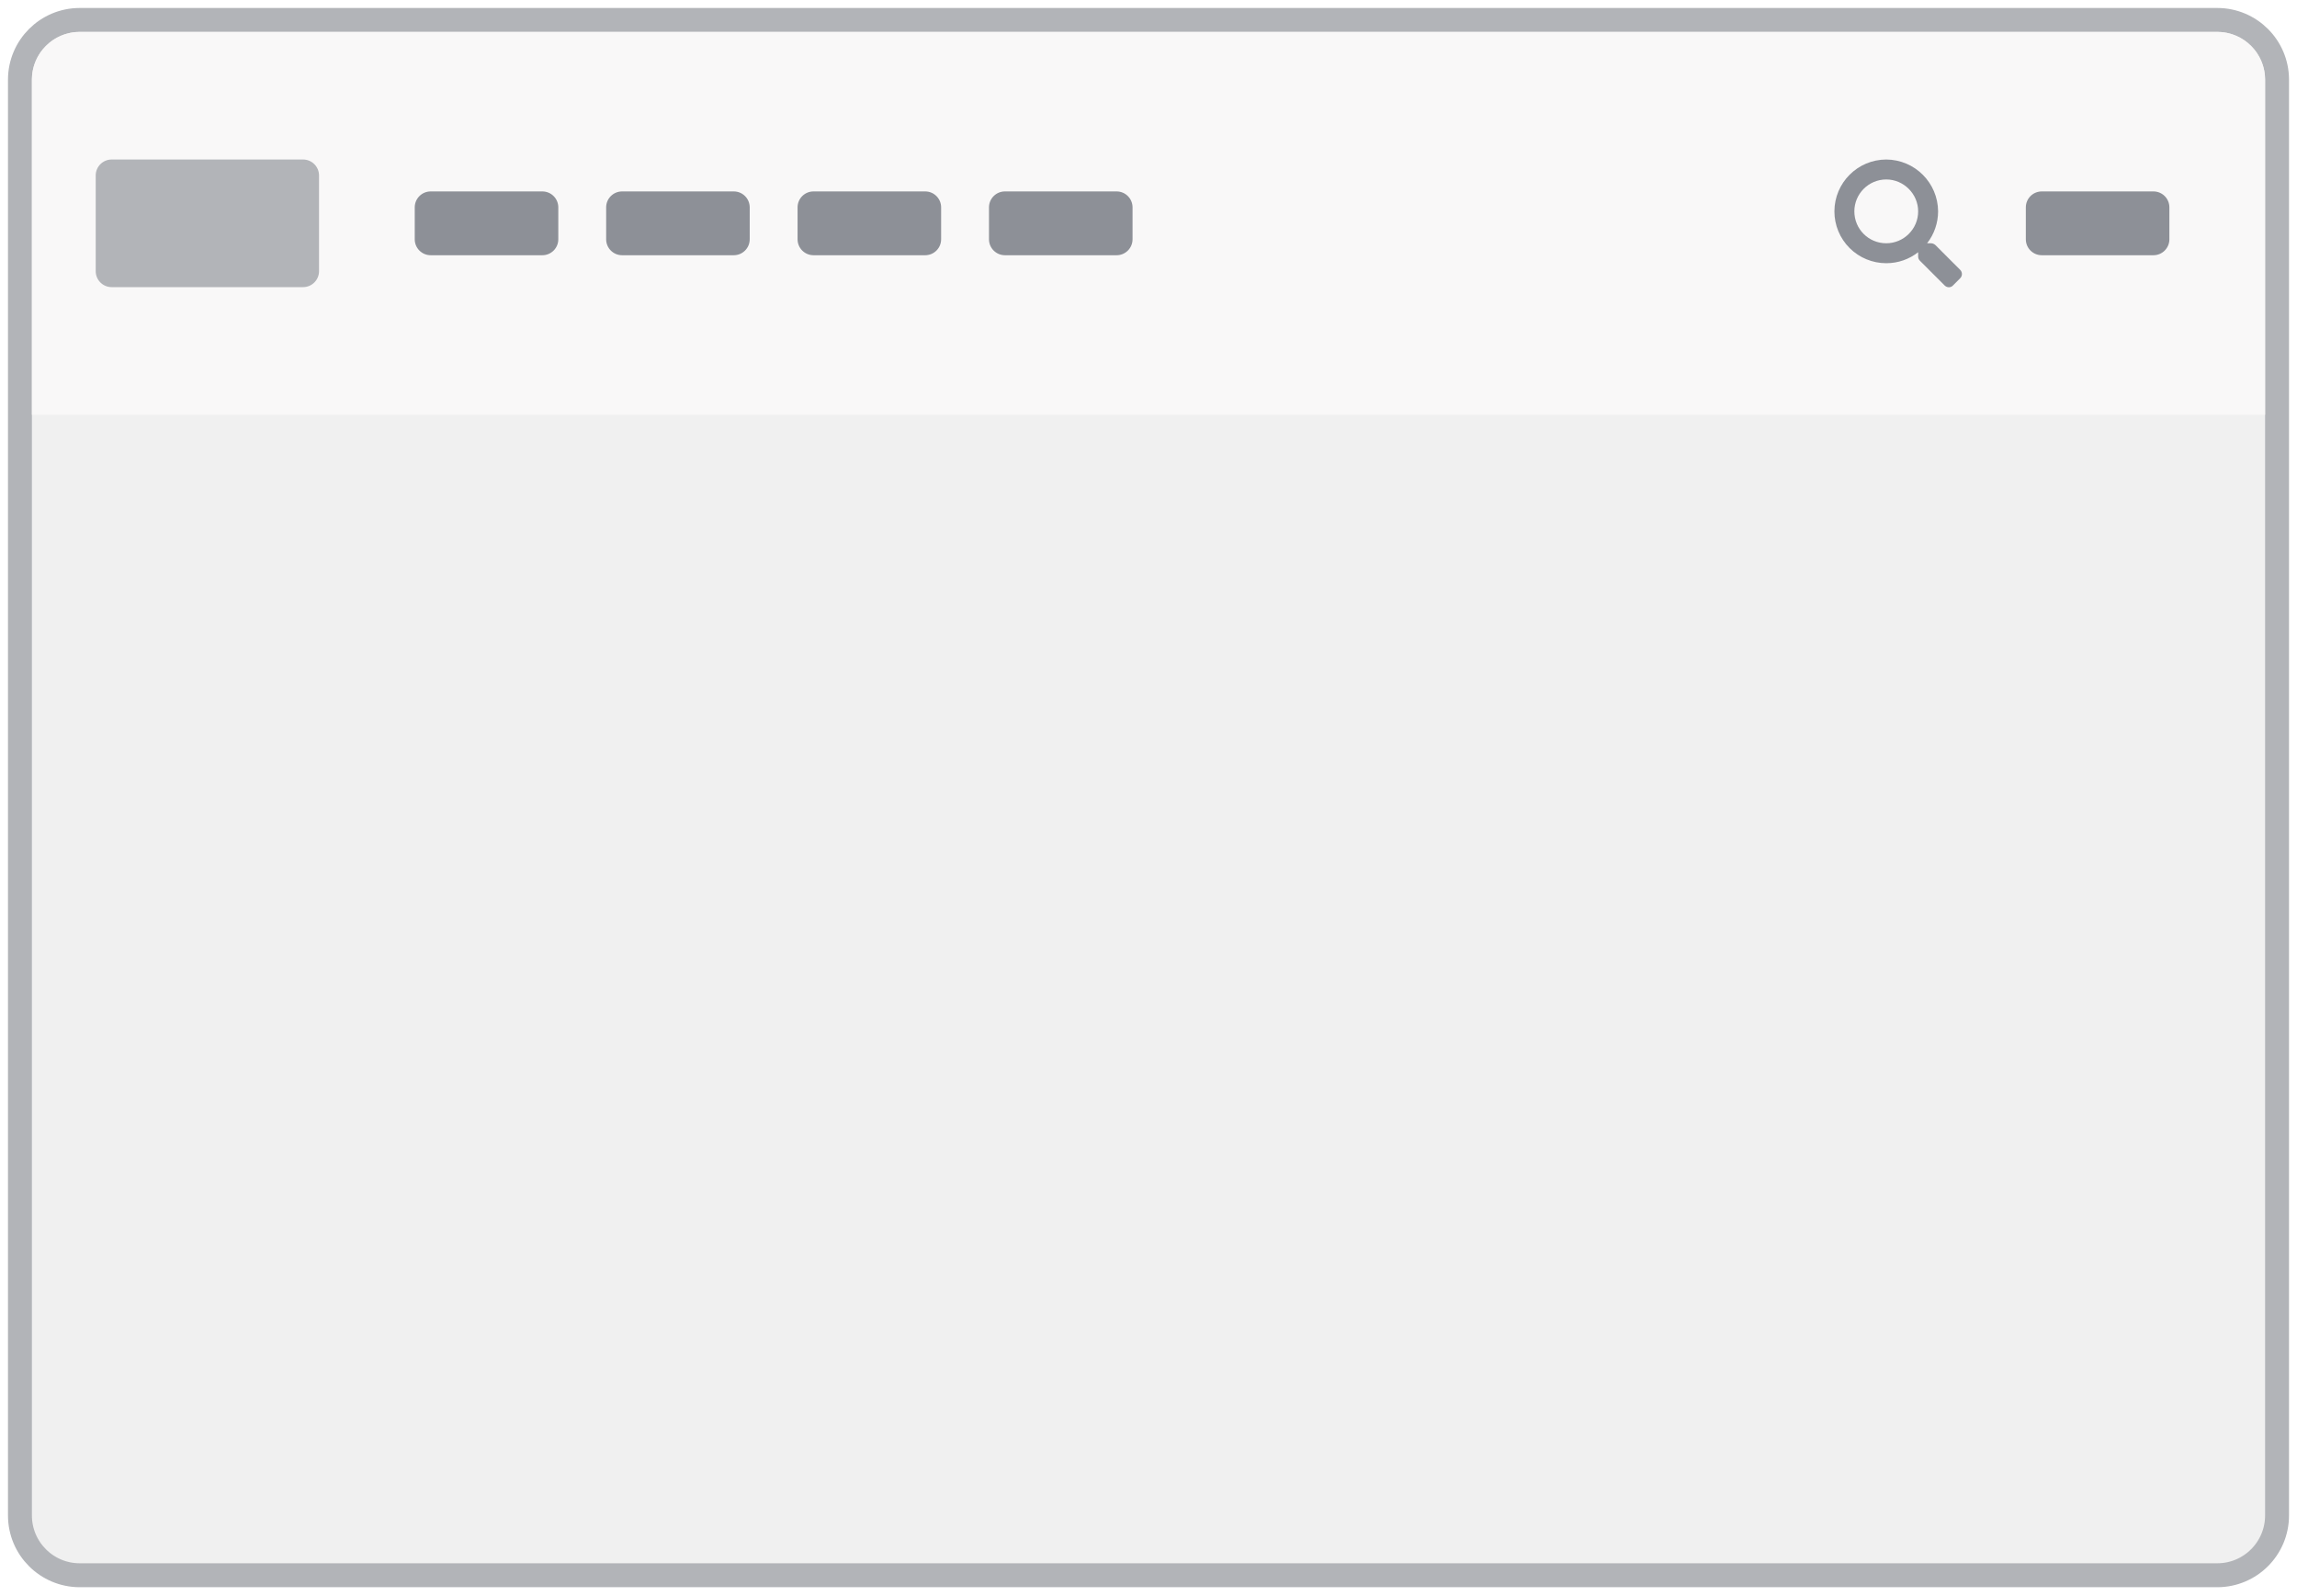
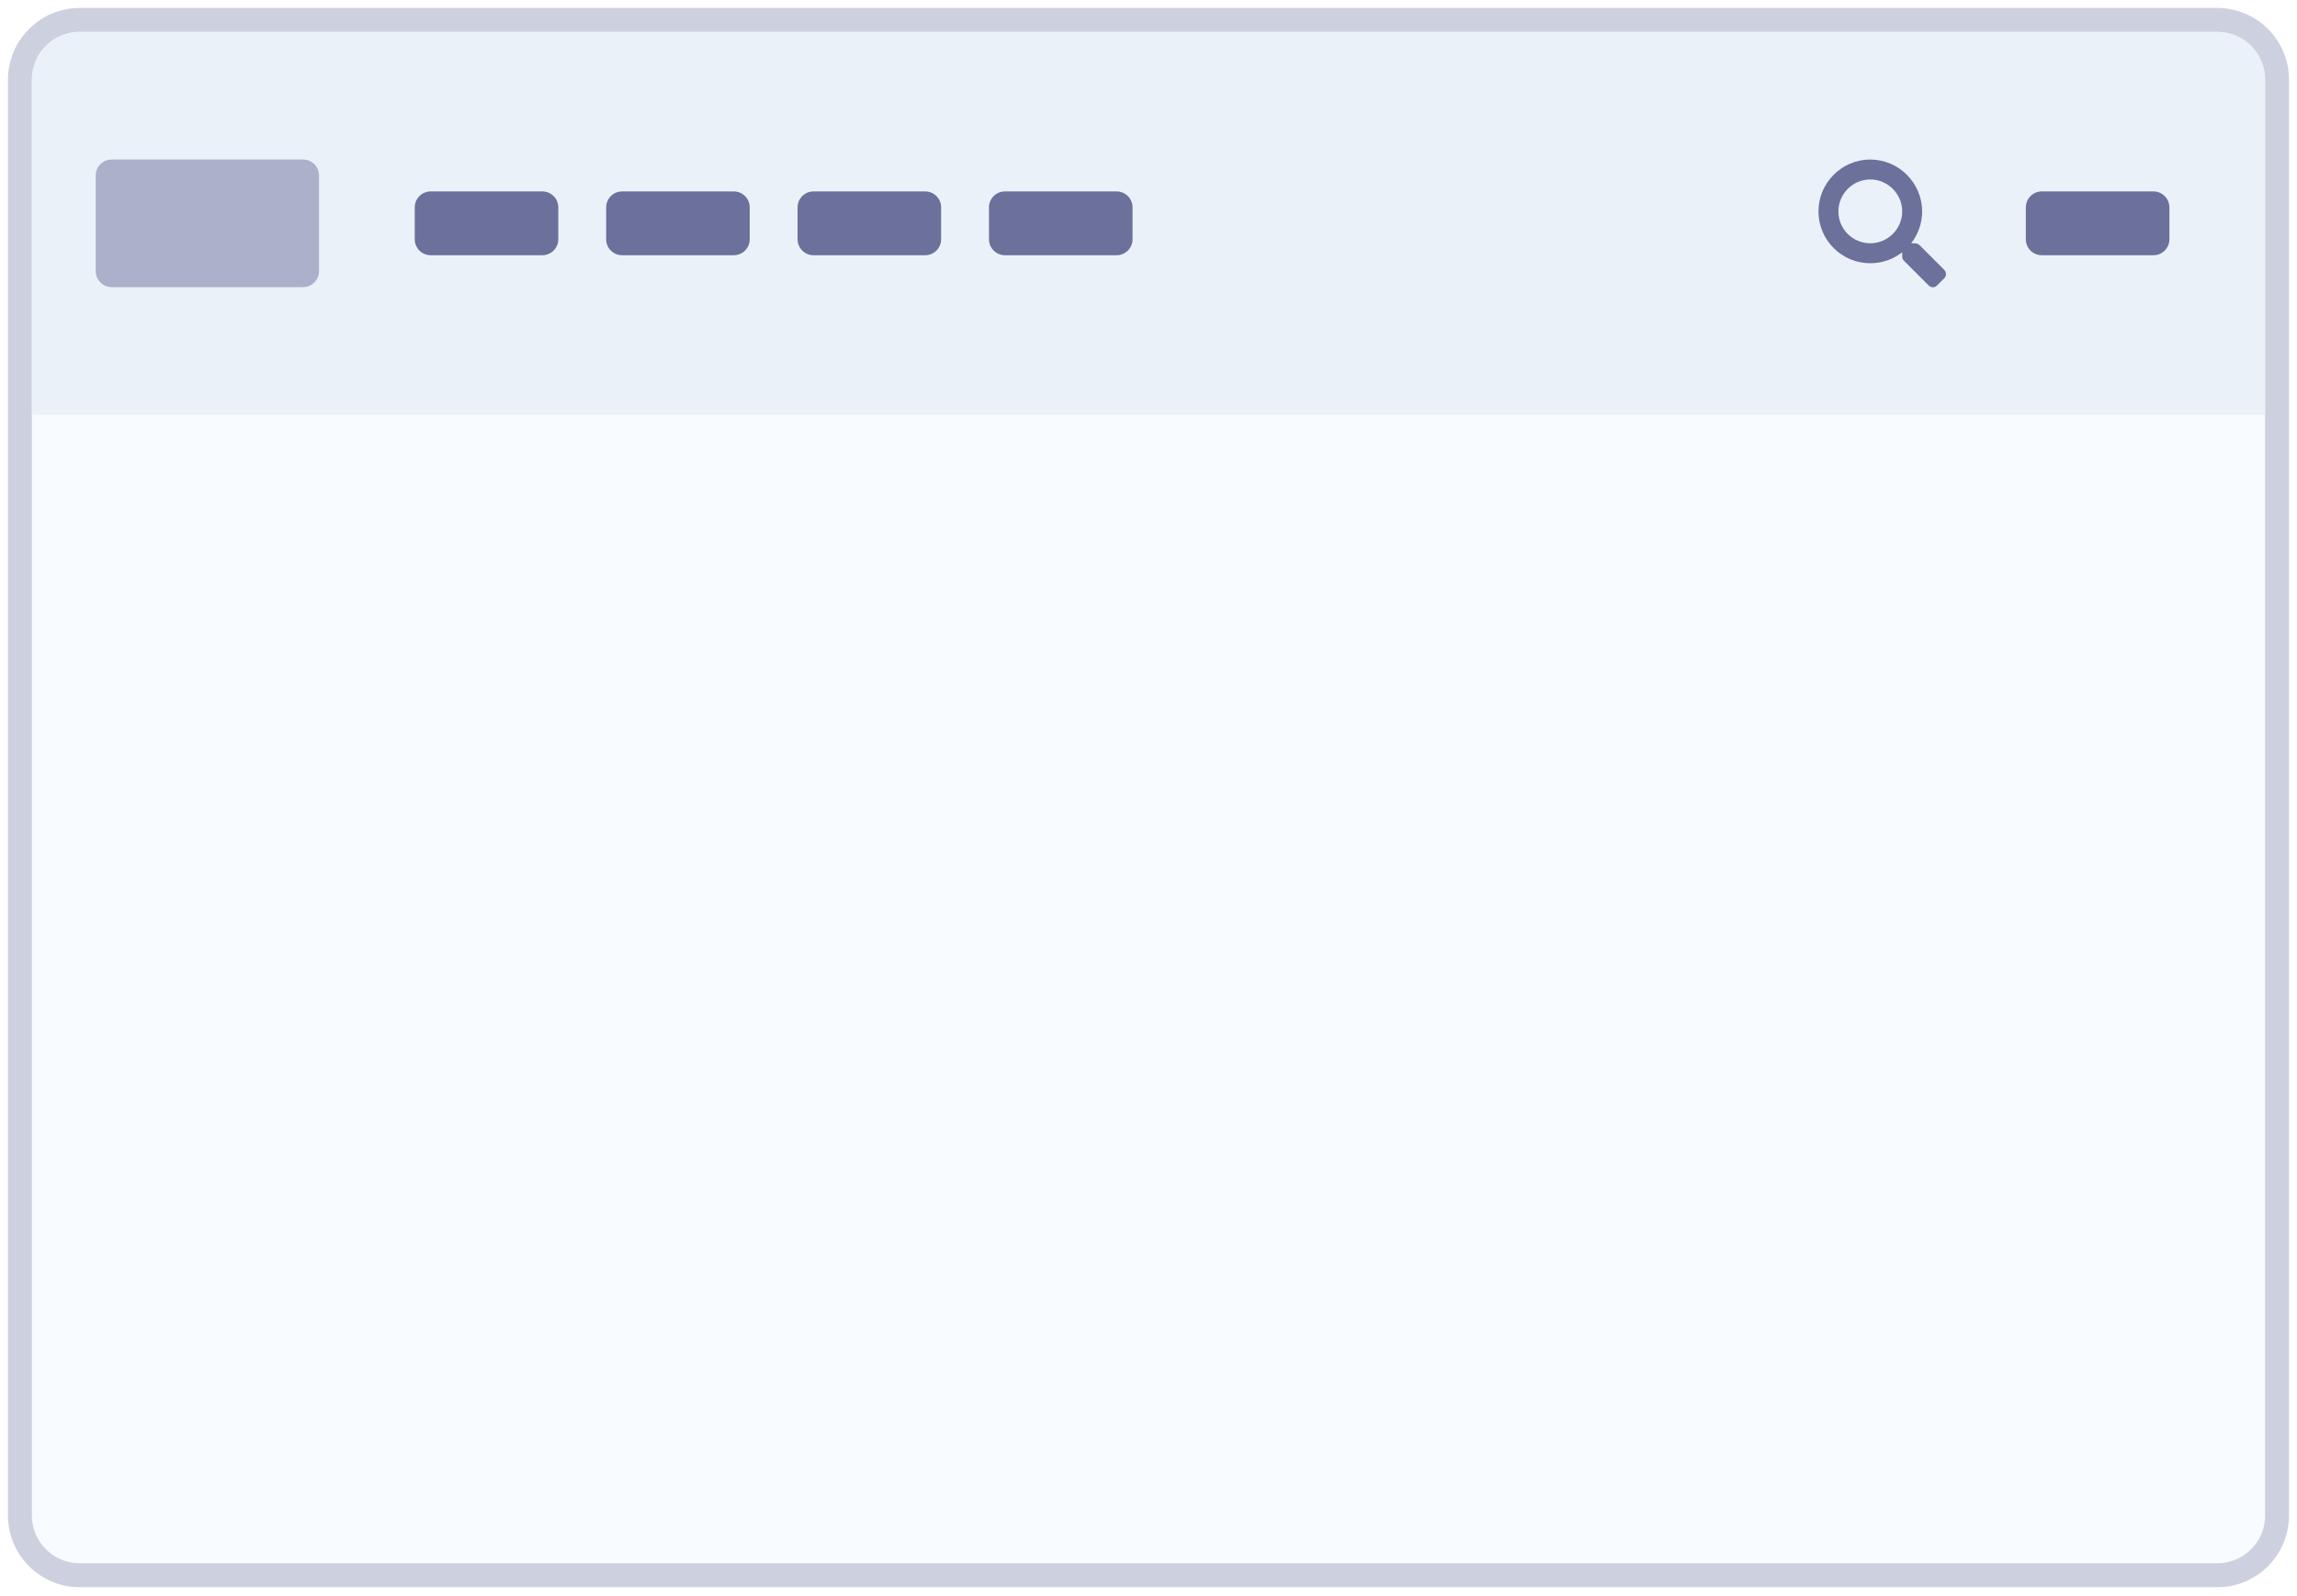
<svg xmlns="http://www.w3.org/2000/svg" width="144" height="100" fill="none">
-   <rect x="1.25" y="1.25" width="141.5" height="97.5" rx="3.75" fill="#F0F0F0" stroke="#B2B4B8" stroke-width="1.5" />
-   <path d="M2 5a3 3 0 013-3h134a3 3 0 013 3v21H2V5z" fill="#F9F8F8" />
-   <path d="M122.891 16.922l-1.563-1.563a.443.443 0 00-.266-.109h-.25a3.258 3.258 0 00.688-2 3.268 3.268 0 00-3.25-3.25 3.257 3.257 0 00-3.25 3.25 3.247 3.247 0 003.25 3.25c.75 0 1.438-.25 2-.688v.266c0 .094.031.188.109.266l1.547 1.547c.156.156.391.156.532 0l.437-.438a.373.373 0 00.016-.531zm-4.641-1.672c-1.109 0-2-.89-2-2 0-1.094.891-2 2-2 1.094 0 2 .906 2 2 0 1.11-.906 2-2 2z" fill="#8D9097" />
-   <rect x="127" y="12" width="9" height="4" rx="1" fill="#8D9097" />
-   <rect x="6" y="10" width="14" height="8" rx="1" fill="#B2B4B8" />
-   <rect x="26" y="12" width="9" height="4" rx="1" fill="#8D9097" />
-   <rect x="38" y="12" width="9" height="4" rx="1" fill="#8D9097" />
-   <rect x="50" y="12" width="9" height="4" rx="1" fill="#8D9097" />
-   <rect x="62" y="12" width="9" height="4" rx="1" fill="#8D9097" />
+   <rect x="1.25" y="1.25" width="141.5" height="97.5" rx="3.75" fill="#F8FBFF" stroke="#CDD0DF" stroke-width="1.5" />
+   <path d="M2 5c0-1.657 1.343-3 3-3h134c1.657 0 3 1.343 3 3v21H2V5z" fill="#EBF1F9" />
+   <path d="M121.891 16.922l-1.563-1.562c-.078-.062-.172-.109-.266-.109h-.25c.422-.547.688-1.234.688-2 0-1.781-1.469-3.25-3.25-3.25-1.797 0-3.25 1.469-3.25 3.25 0 1.797 1.453 3.25 3.25 3.25.75 0 1.438-.25 2-.688v.266c0 .094.031.188.109.266l1.547 1.547c.156.156.391.156.532 0l.437-.438c.156-.141.156-.375.016-.531zM117.25 15.25c-1.109 0-2-.891-2-2 0-1.094.891-2 2-2 1.094 0 2 .906 2 2 0 1.109-.906 2-2 2z" fill="#6B719B" />
+   <rect x="127" y="12" width="9" height="4" rx="1" fill="#6B719B" />
+   <rect opacity=".5" x="6" y="10" width="14" height="8" rx="1" fill="#6B719B" />
+   <rect x="26" y="12" width="9" height="4" rx="1" fill="#6B719B" />
+   <rect x="38" y="12" width="9" height="4" rx="1" fill="#6B719B" />
+   <rect x="50" y="12" width="9" height="4" rx="1" fill="#6B719B" />
+   <rect x="62" y="12" width="9" height="4" rx="1" fill="#6B719B" />
</svg>
